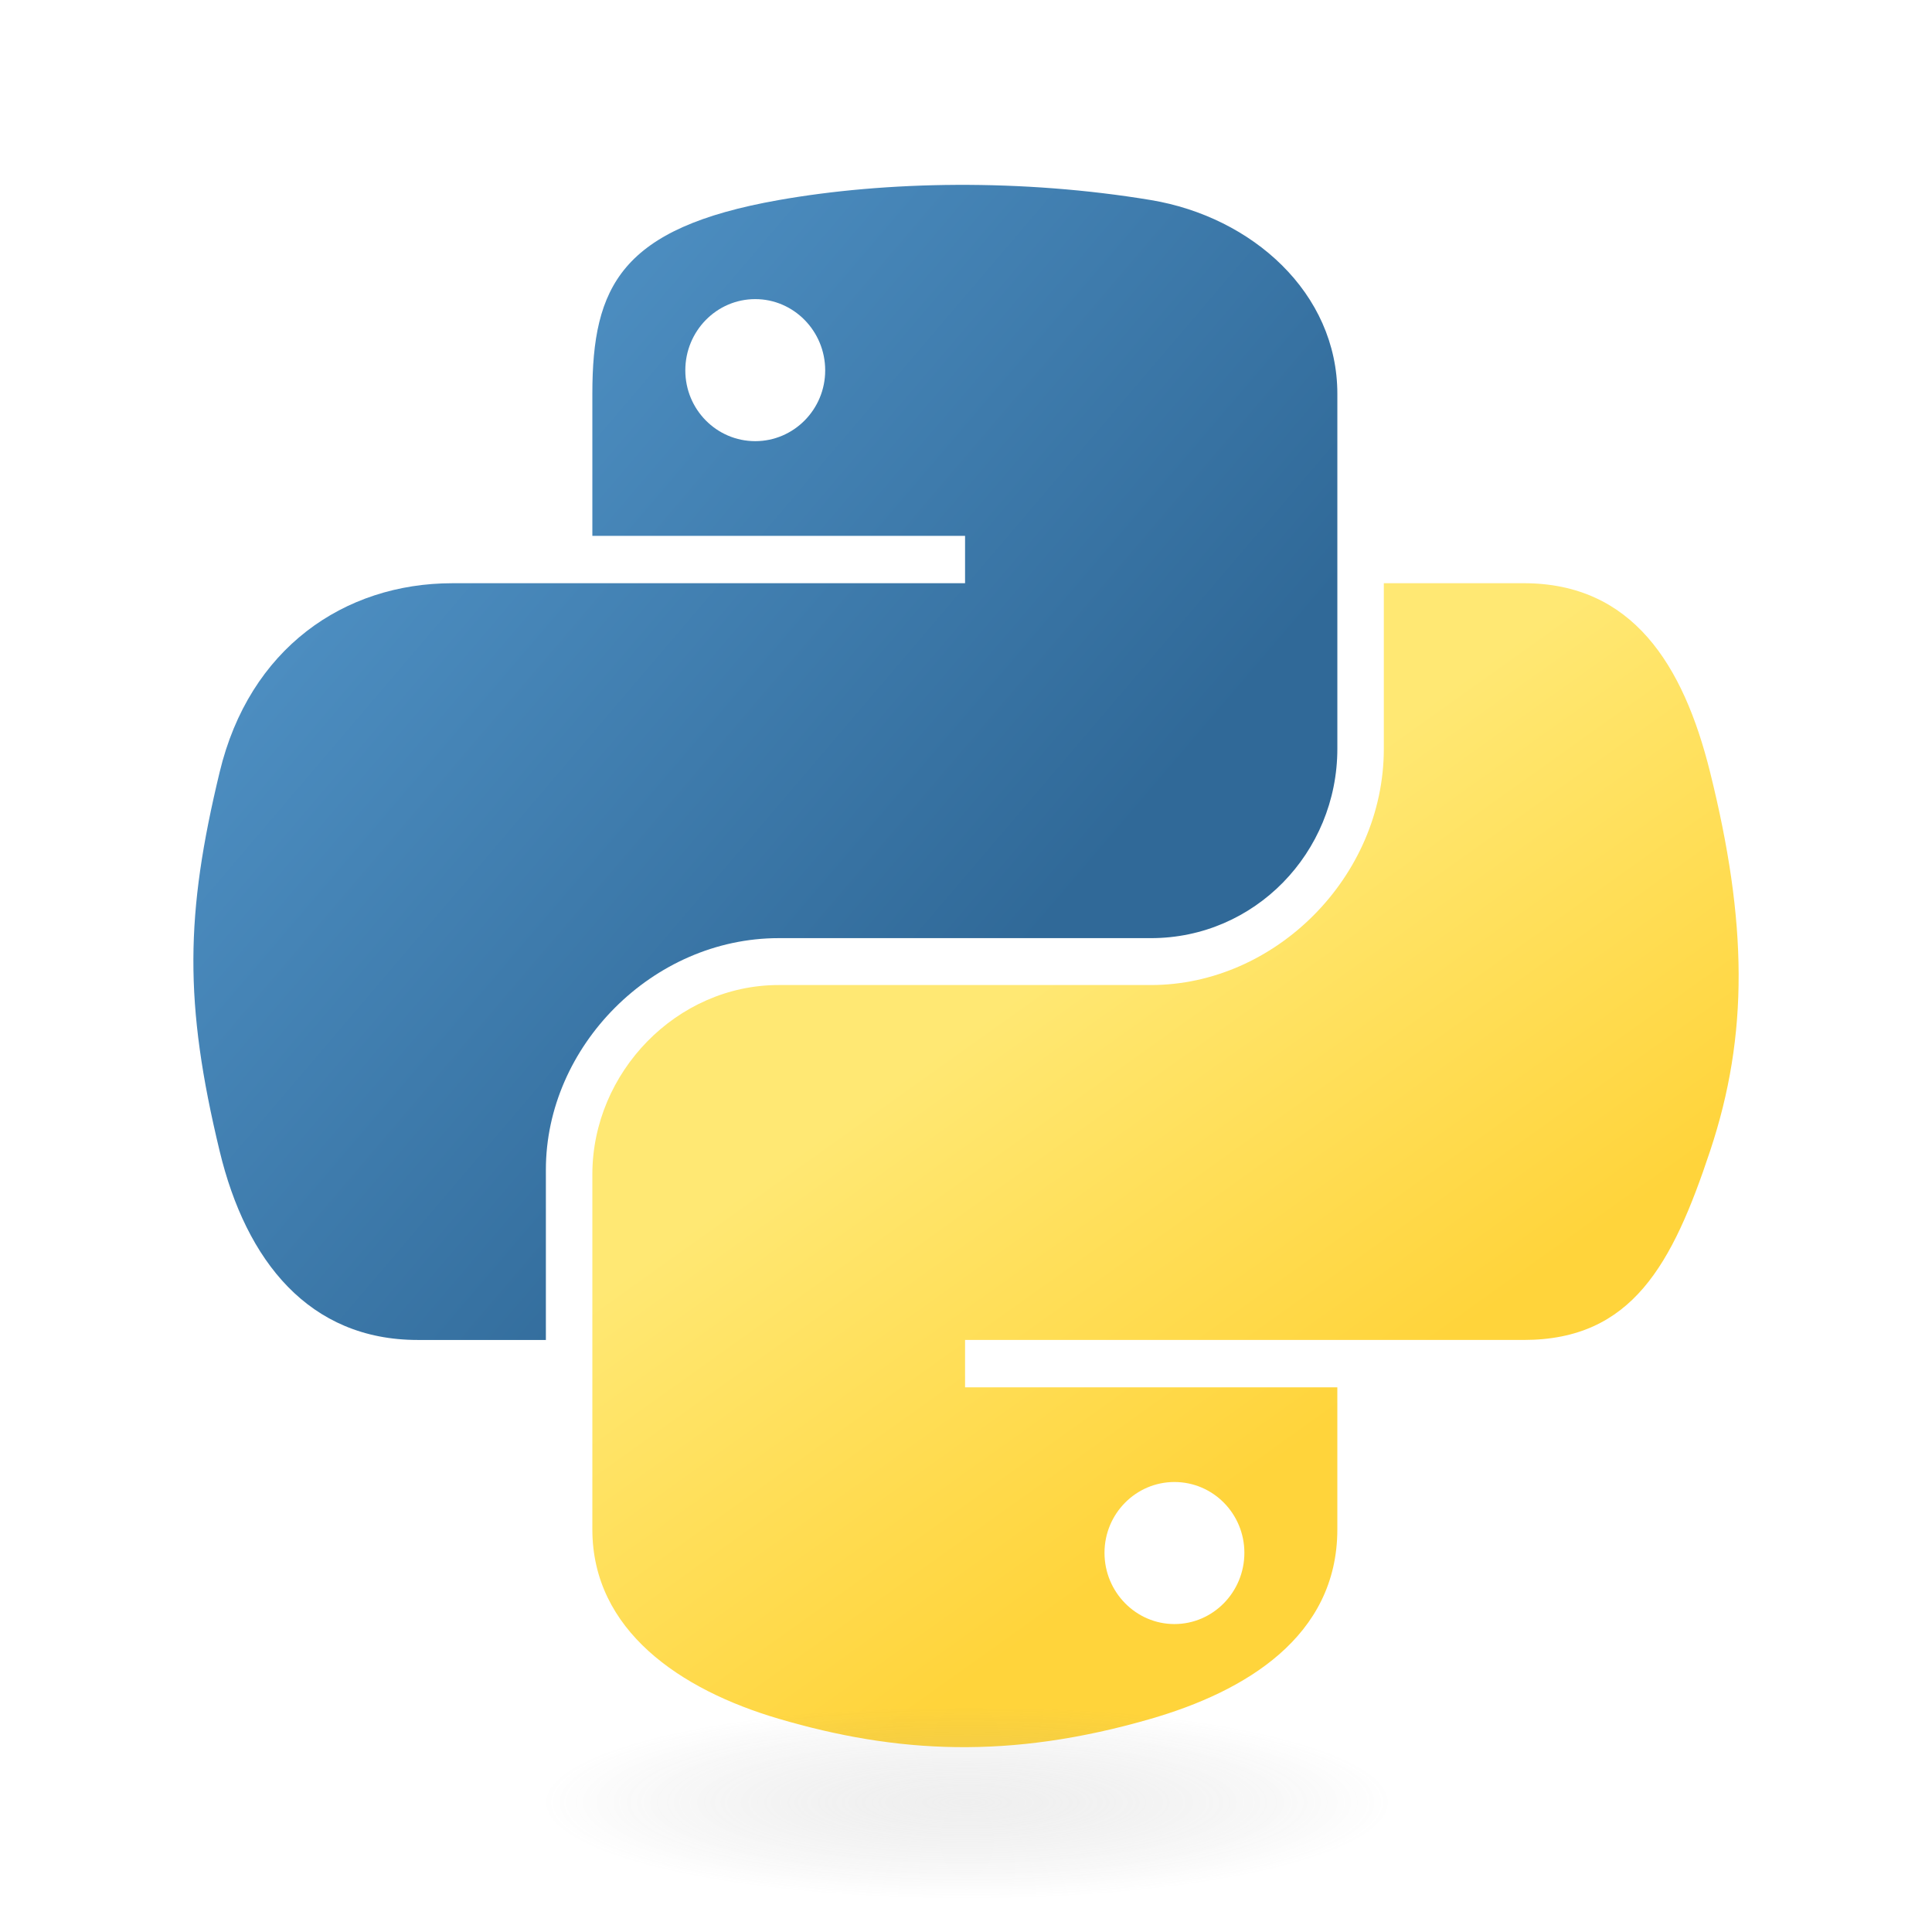
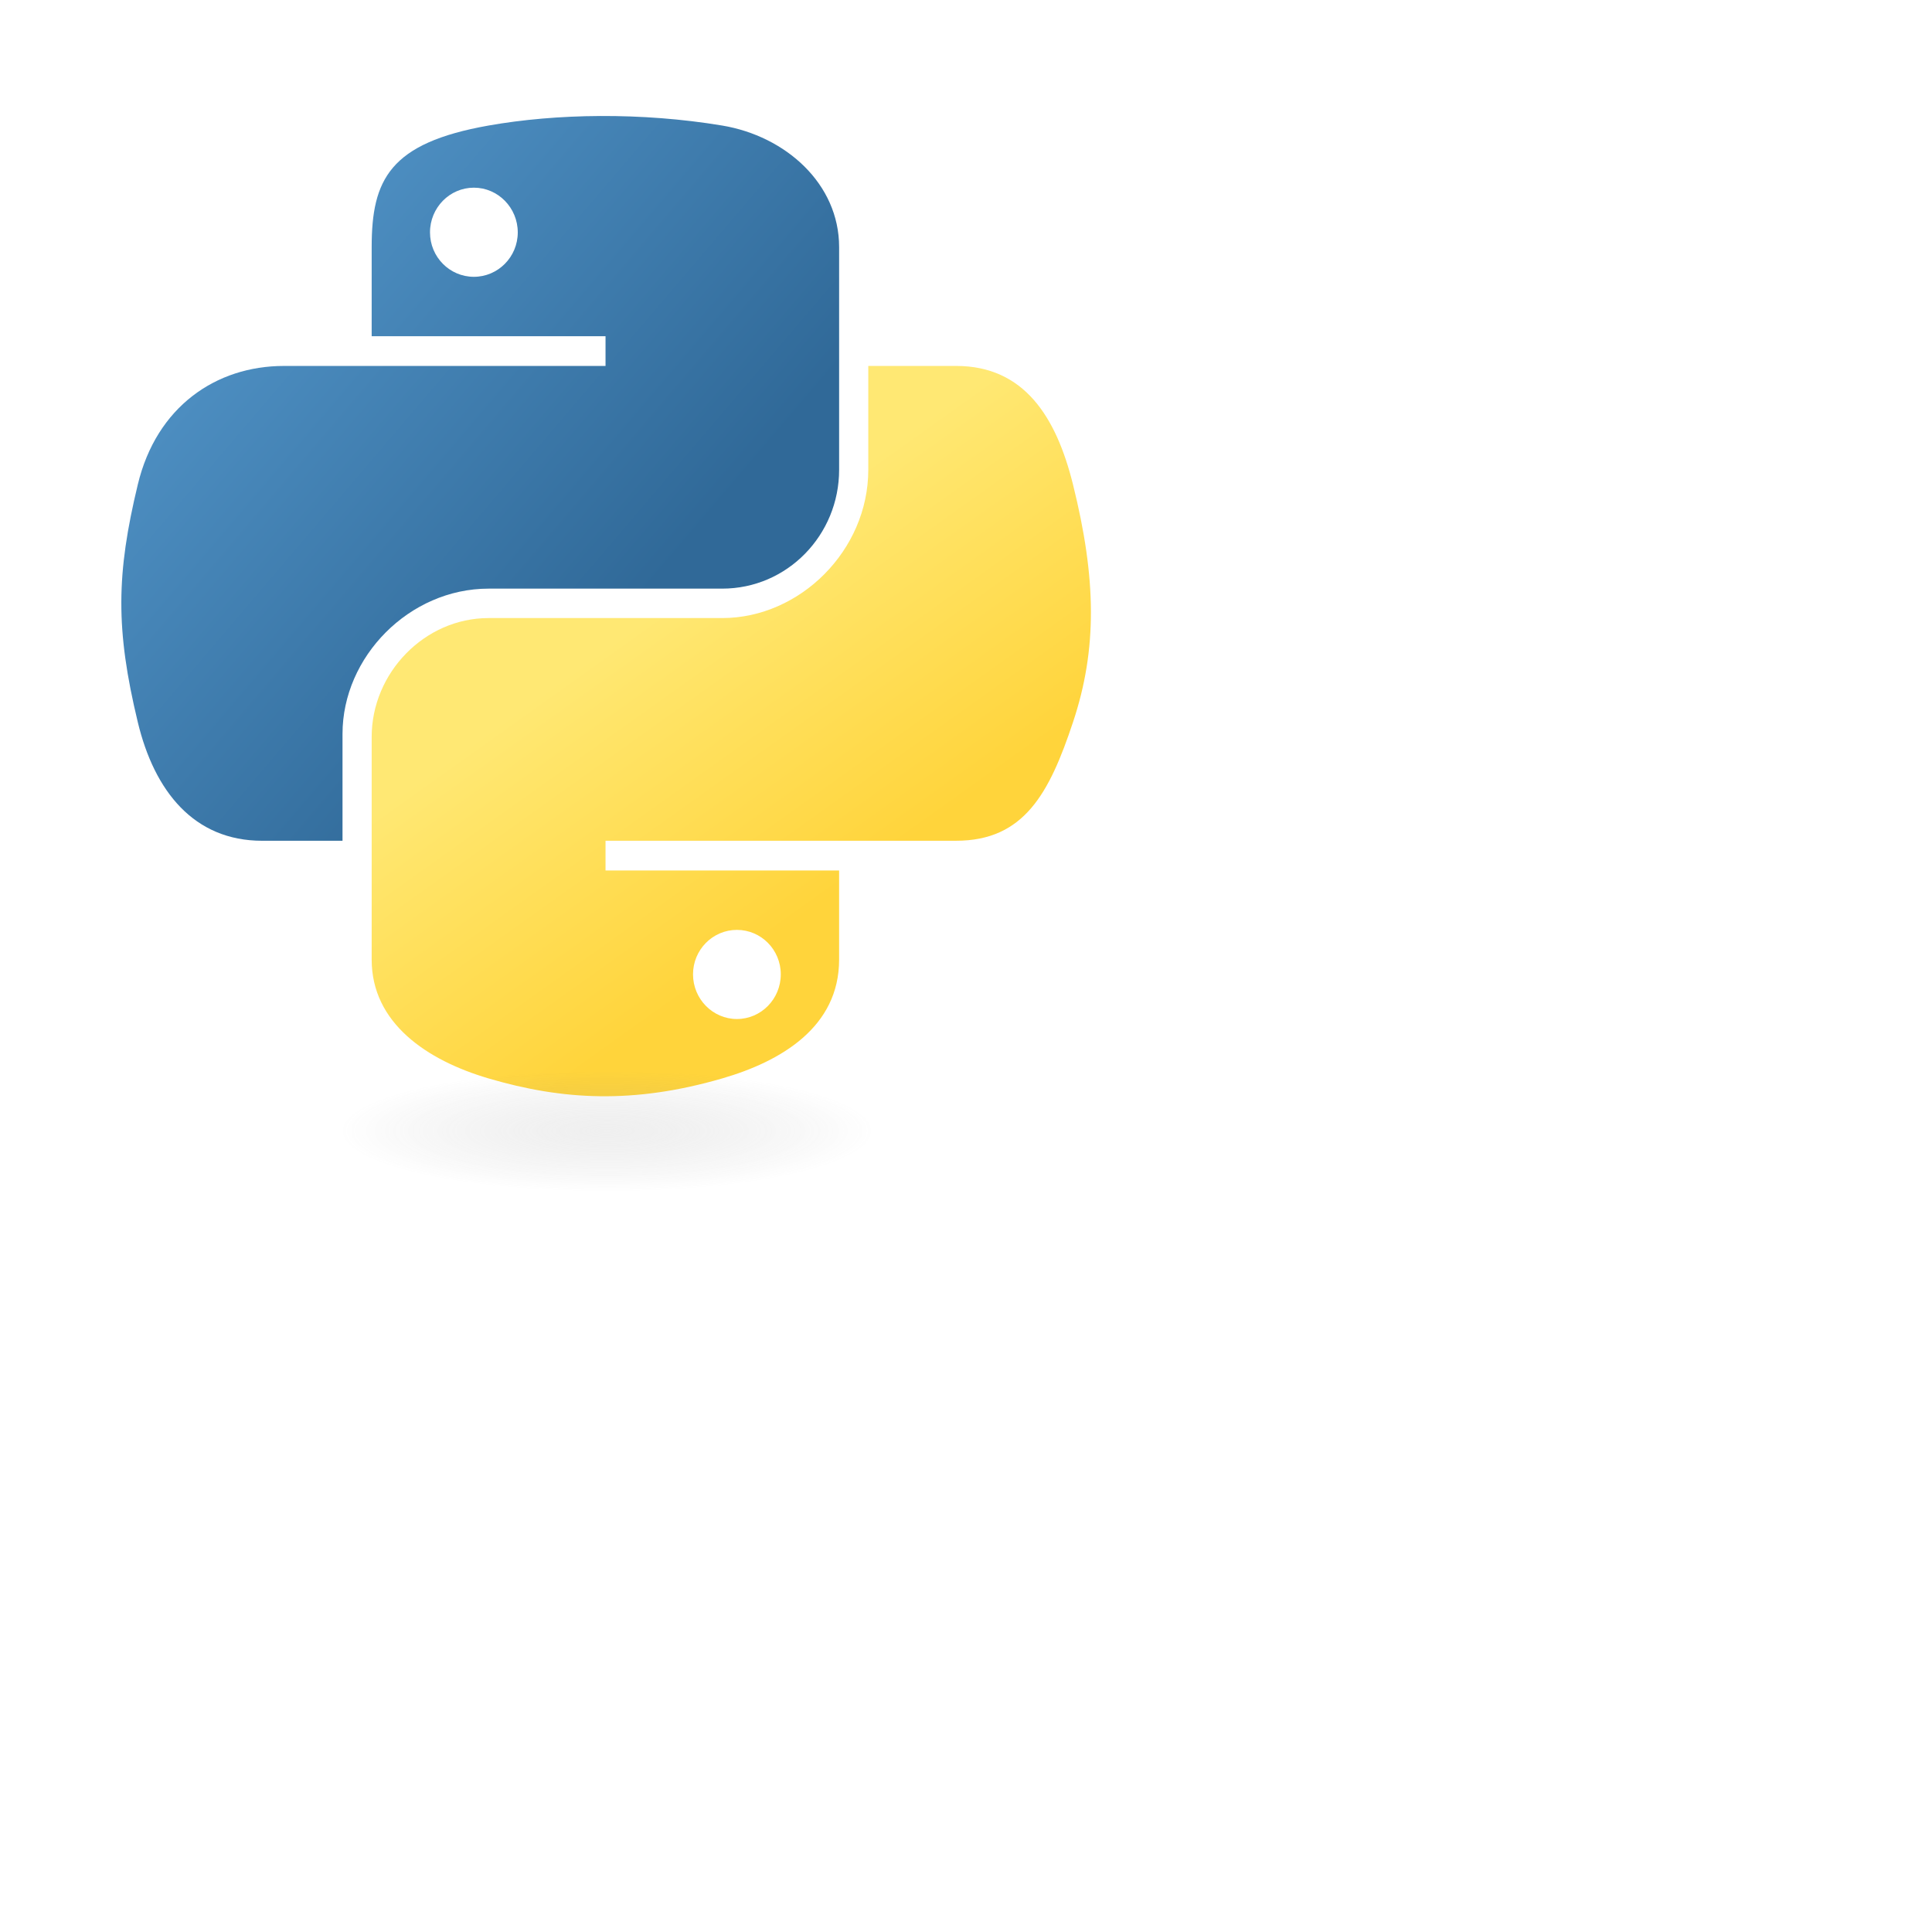
- <svg viewBox="0 0 128 128">
+ <svg xmlns="http://www.w3.org/2000/svg" width="300" height="300" viewBox="0 0 204 204">
  <linearGradient id="python-original-a" gradientUnits="userSpaceOnUse" x1="70.252" y1="1237.476" x2="170.659" y2="1151.089" gradientTransform="matrix(.563 0 0 -.568 -29.215 707.817)">
    <stop offset="0" stop-color="#5A9FD4" />
    <stop offset="1" stop-color="#306998" />
  </linearGradient>
  <linearGradient id="python-original-b" gradientUnits="userSpaceOnUse" x1="209.474" y1="1098.811" x2="173.62" y2="1149.537" gradientTransform="matrix(.563 0 0 -.568 -29.215 707.817)">
    <stop offset="0" stop-color="#FFD43B" />
    <stop offset="1" stop-color="#FFE873" />
  </linearGradient>
  <path fill="url(#python-original-a)" d="M63.391 1.988c-4.222.02-8.252.379-11.8 1.007-10.45 1.846-12.346 5.71-12.346 12.837v9.411h24.693v3.137H29.977c-7.176 0-13.46 4.313-15.426 12.521-2.268 9.405-2.368 15.275 0 25.096 1.755 7.311 5.947 12.519 13.124 12.519h8.491V67.234c0-8.151 7.051-15.34 15.426-15.34h24.665c6.866 0 12.346-5.654 12.346-12.548V15.833c0-6.693-5.646-11.72-12.346-12.837-4.244-.706-8.645-1.027-12.866-1.008zM50.037 9.557c2.55 0 4.634 2.117 4.634 4.721 0 2.593-2.083 4.69-4.634 4.69-2.56 0-4.633-2.097-4.633-4.69-.001-2.604 2.073-4.721 4.633-4.721z" transform="translate(0 10.26)" />
  <path fill="url(#python-original-b)" d="M91.682 28.38v10.966c0 8.5-7.208 15.655-15.426 15.655H51.591c-6.756 0-12.346 5.783-12.346 12.549v23.515c0 6.691 5.818 10.628 12.346 12.547 7.816 2.297 15.312 2.713 24.665 0 6.216-1.801 12.346-5.423 12.346-12.547v-9.412H63.938v-3.138h37.012c7.176 0 9.852-5.005 12.348-12.519 2.578-7.735 2.467-15.174 0-25.096-1.774-7.145-5.161-12.521-12.348-12.521h-9.268zM77.809 87.927c2.561 0 4.634 2.097 4.634 4.692 0 2.602-2.074 4.719-4.634 4.719-2.55 0-4.633-2.117-4.633-4.719 0-2.595 2.083-4.692 4.633-4.692z" transform="translate(0 10.26)" />
  <radialGradient id="python-original-c" cx="1825.678" cy="444.45" r="26.743" gradientTransform="matrix(0 -.24 -1.055 0 532.979 557.576)" gradientUnits="userSpaceOnUse">
    <stop offset="0" stop-color="#B8B8B8" stop-opacity=".498" />
    <stop offset="1" stop-color="#7F7F7F" stop-opacity="0" />
  </radialGradient>
  <path opacity=".444" fill="url(#python-original-c)" d="M97.309 119.597c0 3.543-14.816 6.416-33.091 6.416-18.276 0-33.092-2.873-33.092-6.416 0-3.544 14.815-6.417 33.092-6.417 18.275 0 33.091 2.872 33.091 6.417z" />
</svg>
